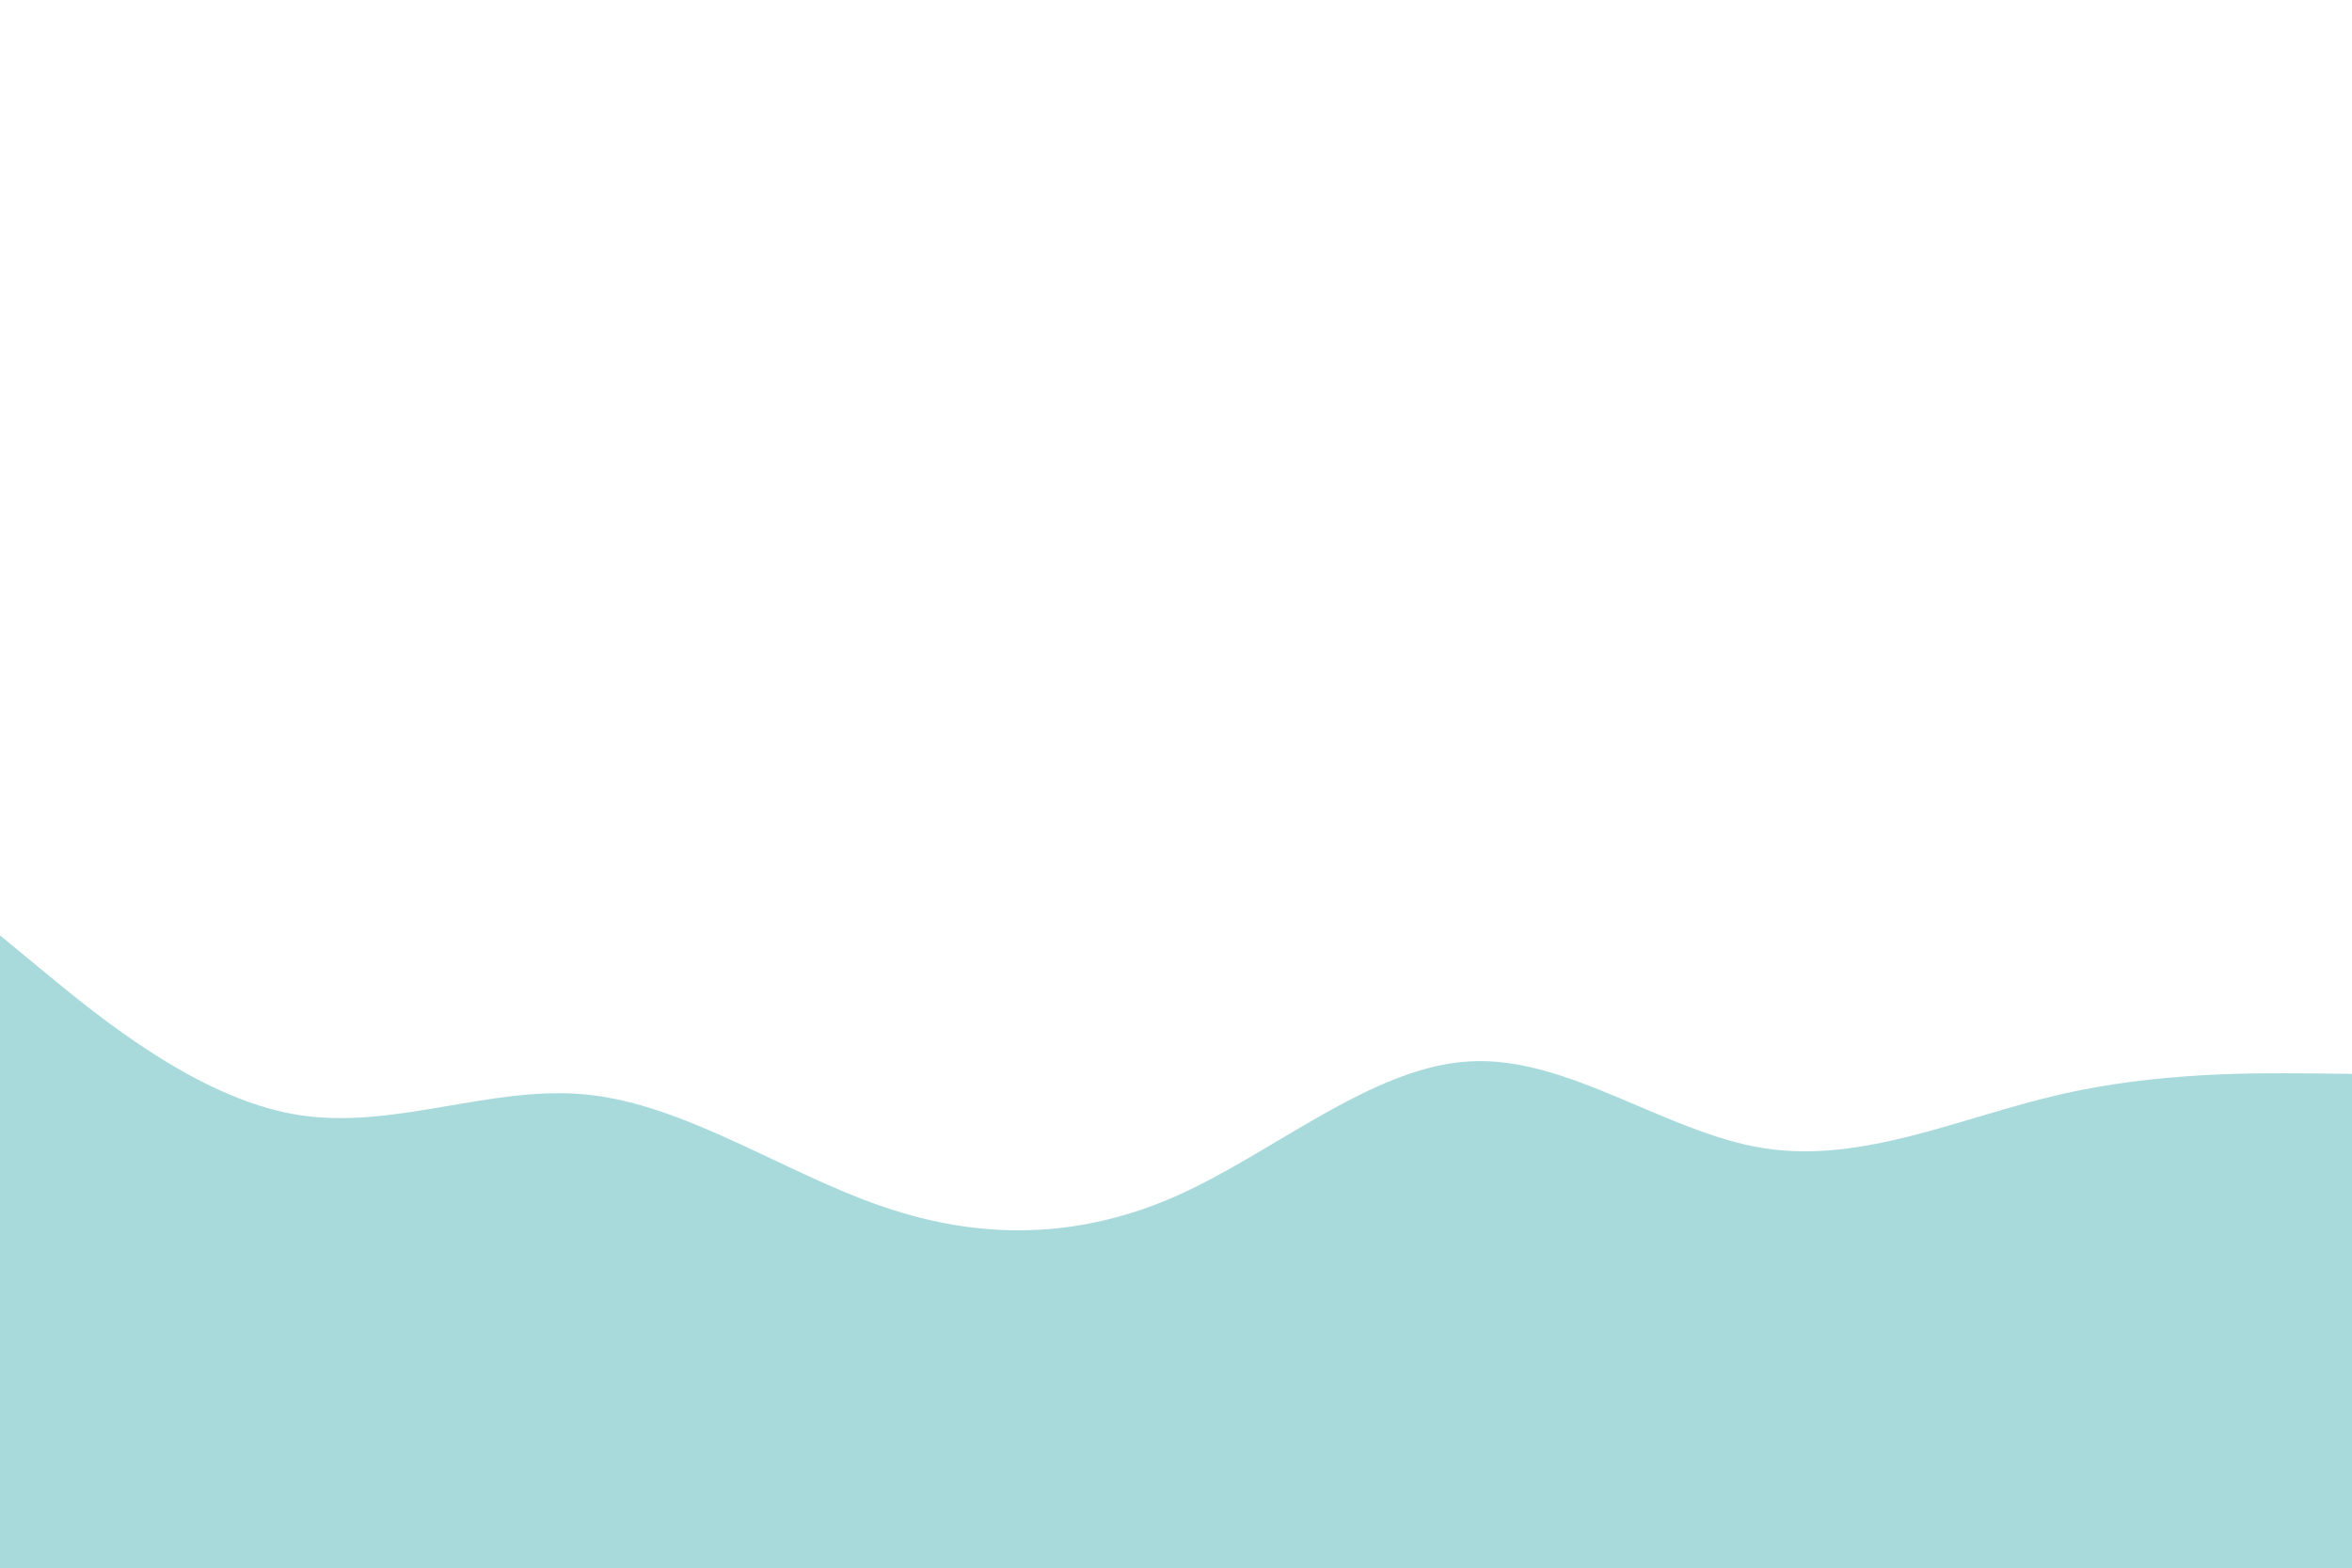
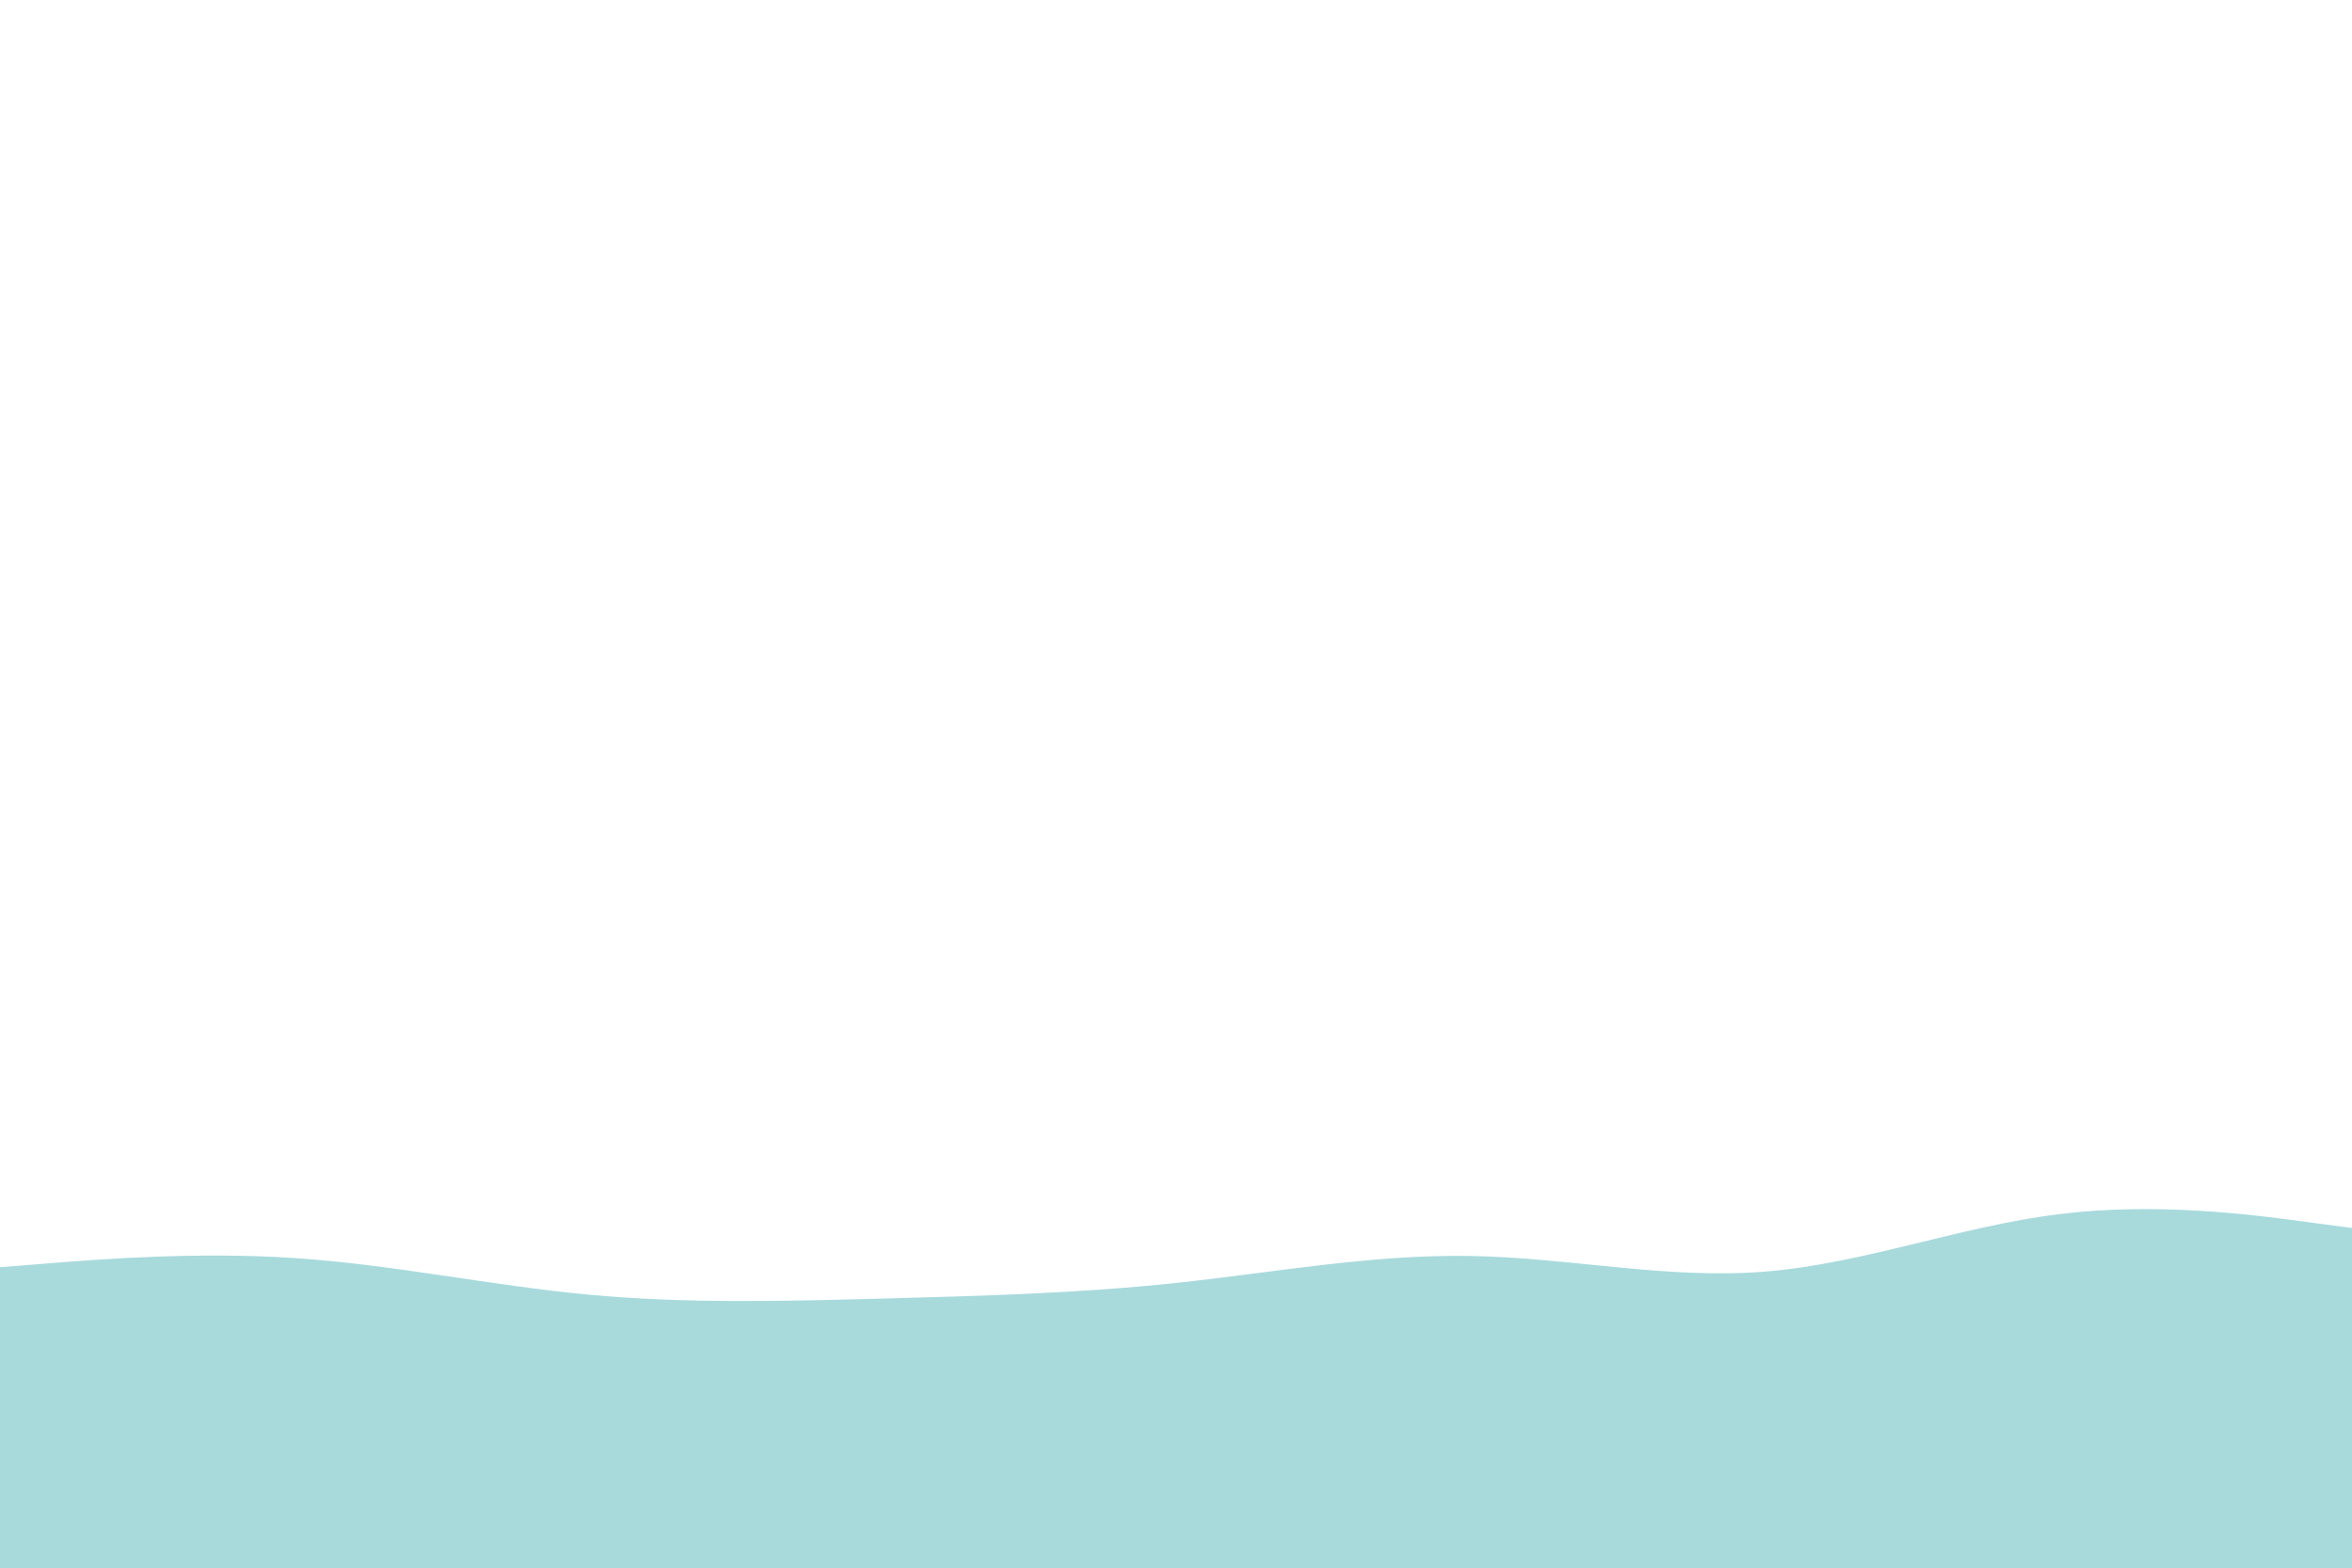
<svg xmlns="http://www.w3.org/2000/svg" id="visual" viewBox="0 0 900 600" width="900" height="600" version="1.1">
-   <path d="M0 358L18.8 373.5C37.7 389 75.3 420 112.8 426.5C150.3 433 187.7 415 225.2 419C262.7 423 300.3 449 337.8 461.8C375.3 474.7 412.7 474.3 450.2 457.7C487.7 441 525.3 408 562.8 406.2C600.3 404.3 637.7 433.7 675.2 439.5C712.7 445.3 750.3 427.7 787.8 419C825.3 410.3 862.7 410.7 881.3 410.8L900 411L900 601L881.3 601C862.7 601 825.3 601 787.8 601C750.3 601 712.7 601 675.2 601C637.7 601 600.3 601 562.8 601C525.3 601 487.7 601 450.2 601C412.7 601 375.3 601 337.8 601C300.3 601 262.7 601 225.2 601C187.7 601 150.3 601 112.8 601C75.3 601 37.7 601 18.8 601L0 601Z" fill="#a8dadc" />
+   <path d="M0 485L18.8 483.5C37.7 482 75.3 479 112.8 481.5C150.3 484 187.7 492 225.2 495.5C262.7 499 300.3 498 337.8 497C375.3 496 412.7 495 450.2 491C487.7 487 525.3 480 562.8 480.7C600.3 481.3 637.7 489.7 675.2 486.7C712.7 483.7 750.3 469.3 787.8 464.7C825.3 460 862.7 465 881.3 467.5L900 470L900 601L881.3 601C862.7 601 825.3 601 787.8 601C750.3 601 712.7 601 675.2 601C637.7 601 600.3 601 562.8 601C525.3 601 487.7 601 450.2 601C412.7 601 375.3 601 337.8 601C300.3 601 262.7 601 225.2 601C187.7 601 150.3 601 112.8 601C75.3 601 37.7 601 18.8 601L0 601Z" fill="#a8dadc" />
</svg>
